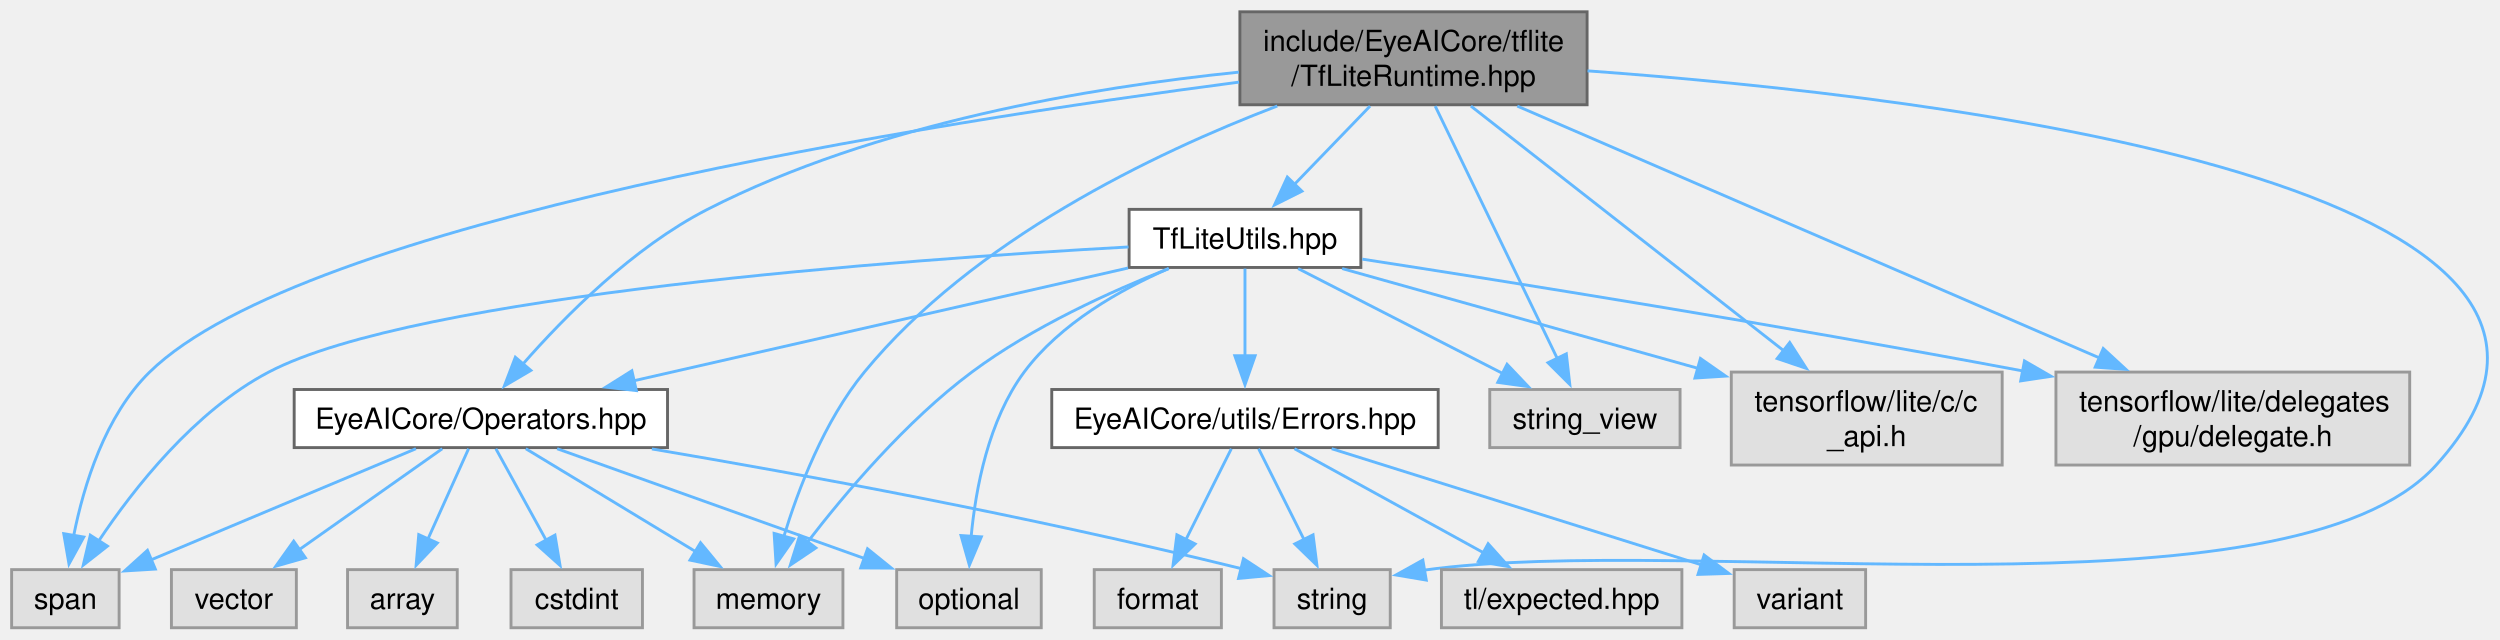
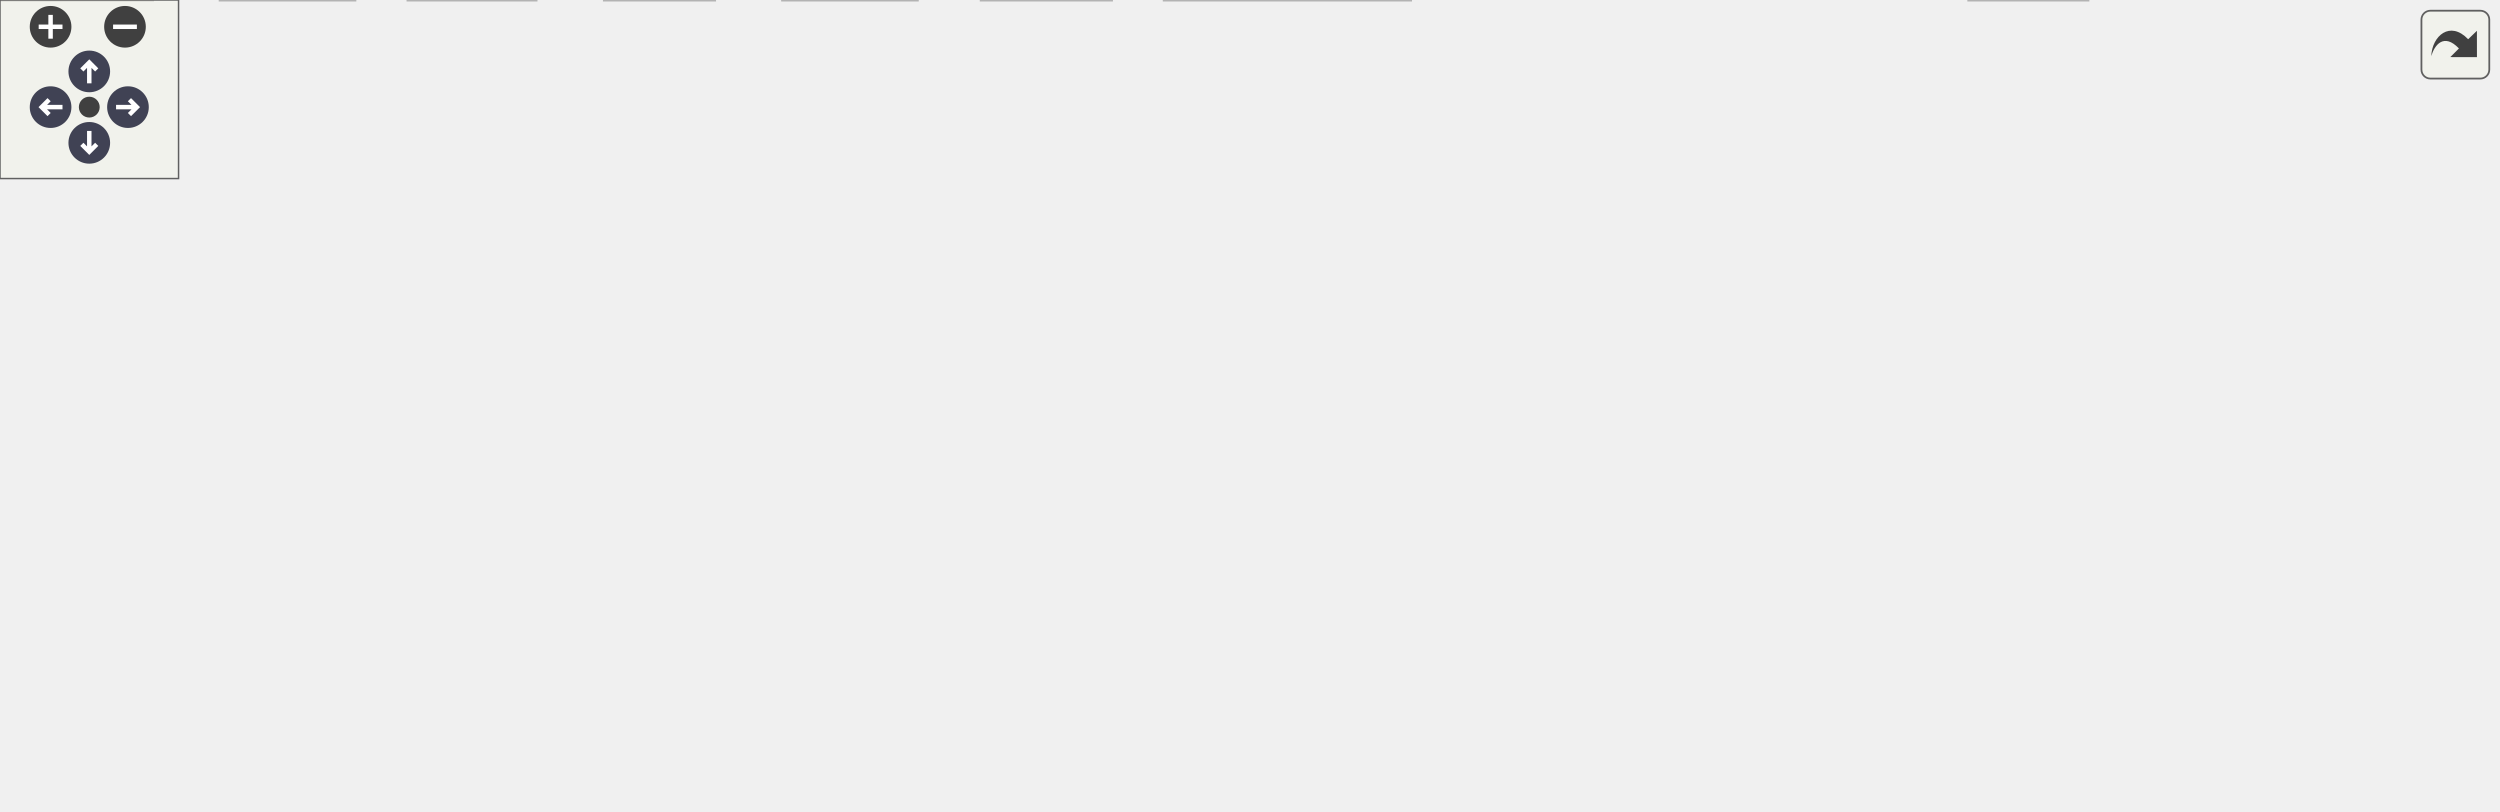
- <svg xmlns="http://www.w3.org/2000/svg" xmlns:xlink="http://www.w3.org/1999/xlink" width="860pt" height="220pt" viewBox="0.00 0.00 860.46 220.00">
-   <g id="graph0" class="graph" transform="scale(1 1) rotate(0) translate(4 216)">
-     <g id="Node000001" class="node">
-       <g id="a_Node000001">
-         <a xlink:title=" ">
-           <polygon fill="#999999" stroke="#666666" points="542.25,-212 422.75,-212 422.75,-180 542.25,-180 542.25,-212" />
-           <text text-anchor="start" x="430.75" y="-198.5" font-family="Helvetica,sans-Serif" font-size="10.00">include/EyeAICore/tflite</text>
-           <text text-anchor="middle" x="482.5" y="-186.5" font-family="Helvetica,sans-Serif" font-size="10.00">/TfLiteRuntime.hpp</text>
-         </a>
-       </g>
-     </g>
-     <g id="Node000002" class="node">
-       <g id="a_Node000002">
-         <a xlink:href="Operators_8hpp.html" target="_top" xlink:title=" ">
-           <polygon fill="white" stroke="#666666" points="225.75,-82 97.25,-82 97.25,-62 225.75,-62 225.75,-82" />
-           <text text-anchor="middle" x="161.5" y="-68.5" font-family="Helvetica,sans-Serif" font-size="10.00">EyeAICore/Operators.hpp</text>
-         </a>
-       </g>
-     </g>
-     <g id="edge1_Node000001_Node000002" class="edge">
-       <g id="a_edge1_Node000001_Node000002">
-         <a xlink:title=" ">
-           <path fill="none" stroke="#63b8ff" d="M422.39,-191.23C371.34,-186.01 297.36,-173.58 239.5,-144 213.88,-130.9 190.32,-107.13 175.95,-90.72" />
-           <polygon fill="#63b8ff" stroke="#63b8ff" points="178.71,-88.57 169.58,-83.2 173.37,-93.1 178.71,-88.57" />
-         </a>
-       </g>
-     </g>
-     <g id="Node000005" class="node">
-       <g id="a_Node000005">
-         <a xlink:title=" ">
-           <polygon fill="#e0e0e0" stroke="#999999" points="286.12,-20 234.88,-20 234.88,0 286.12,0 286.12,-20" />
-           <text text-anchor="middle" x="260.5" y="-6.5" font-family="Helvetica,sans-Serif" font-size="10.00">memory</text>
-         </a>
-       </g>
-     </g>
-     <g id="edge24_Node000001_Node000005" class="edge">
-       <g id="a_edge24_Node000001_Node000005">
-         <a xlink:title=" ">
-           <path fill="none" stroke="#63b8ff" d="M435.62,-179.57C392.87,-163.23 330.86,-133.43 293.5,-88 279.67,-71.19 270.73,-47.71 265.69,-31.11" />
-           <polygon fill="#63b8ff" stroke="#63b8ff" points="269.18,-30.58 263.11,-21.89 262.44,-32.47 269.18,-30.58" />
-         </a>
-       </g>
-     </g>
-     <g id="Node000007" class="node">
-       <g id="a_Node000007">
-         <a xlink:title=" ">
-           <polygon fill="#e0e0e0" stroke="#999999" points="37,-20 0,-20 0,0 37,0 37,-20" />
-           <text text-anchor="middle" x="18.5" y="-6.5" font-family="Helvetica,sans-Serif" font-size="10.00">span</text>
-         </a>
-       </g>
-     </g>
-     <g id="edge25_Node000001_Node000007" class="edge">
-       <g id="a_edge25_Node000001_Node000007">
-         <a xlink:title=" ">
-           <path fill="none" stroke="#63b8ff" d="M422.46,-187.8C316.04,-173.85 100.51,-139.88 47.5,-88 32.13,-72.96 24.81,-48.98 21.38,-31.78" />
-           <polygon fill="#63b8ff" stroke="#63b8ff" points="24.84,-31.22 19.74,-21.93 17.94,-32.37 24.84,-31.22" />
-         </a>
-       </g>
-     </g>
-     <g id="Node000008" class="node">
-       <g id="a_Node000008">
-         <a xlink:title=" ">
-           <polygon fill="#e0e0e0" stroke="#999999" points="474.5,-20 434.5,-20 434.5,0 474.5,0 474.5,-20" />
-           <text text-anchor="middle" x="454.5" y="-6.5" font-family="Helvetica,sans-Serif" font-size="10.00">string</text>
-         </a>
-       </g>
-     </g>
-     <g id="edge26_Node000001_Node000008" class="edge">
-       <g id="a_edge26_Node000001_Node000008">
-         <a xlink:title=" ">
-           <path fill="none" stroke="#63b8ff" d="M542.4,-191.67C664.08,-182.83 921.56,-152.45 834.5,-56 784.12,-0.18 578.22,-32.75 486.13,-19.82" />
-           <polygon fill="#63b8ff" stroke="#63b8ff" points="486.9,-16.4 476.46,-18.16 485.72,-23.3 486.9,-16.4" />
-         </a>
-       </g>
-     </g>
-     <g id="Node000010" class="node">
-       <g id="a_Node000010">
-         <a xlink:href="TfLiteUtils_8hpp.html" target="_top" xlink:title=" ">
-           <polygon fill="white" stroke="#666666" points="464.38,-144 384.62,-144 384.62,-124 464.38,-124 464.38,-144" />
-           <text text-anchor="middle" x="424.5" y="-130.5" font-family="Helvetica,sans-Serif" font-size="10.00">TfLiteUtils.hpp</text>
-         </a>
-       </g>
-     </g>
-     <g id="edge9_Node000001_Node000010" class="edge">
-       <g id="a_edge9_Node000001_Node000010">
-         <a xlink:title=" ">
-           <path fill="none" stroke="#63b8ff" d="M467.56,-179.55C459.59,-171.3 449.75,-161.12 441.49,-152.57" />
-           <polygon fill="#63b8ff" stroke="#63b8ff" points="444.11,-150.25 434.65,-145.5 439.08,-155.12 444.11,-150.25" />
-         </a>
-       </g>
-     </g>
-     <g id="Node000015" class="node">
-       <g id="a_Node000015">
-         <a xlink:title=" ">
-           <polygon fill="#e0e0e0" stroke="#999999" points="574.25,-82 508.75,-82 508.75,-62 574.25,-62 574.25,-82" />
-           <text text-anchor="middle" x="541.5" y="-68.5" font-family="Helvetica,sans-Serif" font-size="10.00">string_view</text>
-         </a>
-       </g>
-     </g>
-     <g id="edge27_Node000001_Node000015" class="edge">
-       <g id="a_edge27_Node000001_Node000015">
-         <a xlink:title=" ">
-           <path fill="none" stroke="#63b8ff" d="M489.97,-179.55C500.68,-157.41 520.38,-116.67 532.08,-92.49" />
-           <polygon fill="#63b8ff" stroke="#63b8ff" points="535.1,-94.27 536.3,-83.75 528.8,-91.22 535.1,-94.27" />
-         </a>
-       </g>
-     </g>
-     <g id="Node000016" class="node">
-       <g id="a_Node000016">
-         <a xlink:title=" ">
-           <polygon fill="#e0e0e0" stroke="#999999" points="685.12,-88 591.88,-88 591.88,-56 685.12,-56 685.12,-88" />
-           <text text-anchor="start" x="599.88" y="-74.5" font-family="Helvetica,sans-Serif" font-size="10.00">tensorflow/lite/c/c</text>
-           <text text-anchor="middle" x="638.5" y="-62.5" font-family="Helvetica,sans-Serif" font-size="10.00">_api.h</text>
-         </a>
-       </g>
-     </g>
-     <g id="edge22_Node000001_Node000016" class="edge">
-       <g id="a_edge22_Node000001_Node000016">
-         <a xlink:title=" ">
-           <path fill="none" stroke="#63b8ff" d="M502.26,-179.55C529.57,-158.19 579.01,-119.52 610.23,-95.11" />
-           <polygon fill="#63b8ff" stroke="#63b8ff" points="611.99,-98.18 617.71,-89.26 607.68,-92.66 611.99,-98.18" />
-         </a>
-       </g>
-     </g>
-     <g id="Node000017" class="node">
-       <g id="a_Node000017">
-         <a xlink:title=" ">
-           <polygon fill="#e0e0e0" stroke="#999999" points="825.38,-88 703.62,-88 703.62,-56 825.38,-56 825.38,-88" />
-           <text text-anchor="start" x="711.62" y="-74.5" font-family="Helvetica,sans-Serif" font-size="10.00">tensorflow/lite/delegates</text>
-           <text text-anchor="middle" x="764.5" y="-62.5" font-family="Helvetica,sans-Serif" font-size="10.00">/gpu/delegate.h</text>
-         </a>
-       </g>
-     </g>
-     <g id="edge23_Node000001_Node000017" class="edge">
-       <g id="a_edge23_Node000001_Node000017">
-         <a xlink:title=" ">
-           <path fill="none" stroke="#63b8ff" d="M518.22,-179.55C569.18,-157.5 662.76,-117.01 718.74,-92.8" />
-           <polygon fill="#63b8ff" stroke="#63b8ff" points="719.9,-96.11 727.69,-88.93 717.12,-89.69 719.9,-96.11" />
-         </a>
-       </g>
-     </g>
-     <g id="Node000003" class="node">
-       <g id="a_Node000003">
-         <a xlink:title=" ">
-           <polygon fill="#e0e0e0" stroke="#999999" points="153.38,-20 115.62,-20 115.62,0 153.38,0 153.38,-20" />
-           <text text-anchor="middle" x="134.5" y="-6.5" font-family="Helvetica,sans-Serif" font-size="10.00">array</text>
-         </a>
-       </g>
-     </g>
-     <g id="edge2_Node000002_Node000003" class="edge">
-       <g id="a_edge2_Node000002_Node000003">
-         <a xlink:title=" ">
-           <path fill="none" stroke="#63b8ff" d="M157.28,-61.62C153.53,-53.3 147.94,-40.86 143.23,-30.4" />
-           <polygon fill="#63b8ff" stroke="#63b8ff" points="146.52,-29.18 139.22,-21.49 140.13,-32.05 146.52,-29.18" />
-         </a>
-       </g>
-     </g>
-     <g id="Node000004" class="node">
-       <g id="a_Node000004">
-         <a xlink:title=" ">
-           <polygon fill="#e0e0e0" stroke="#999999" points="217.12,-20 171.88,-20 171.88,0 217.12,0 217.12,-20" />
-           <text text-anchor="middle" x="194.5" y="-6.5" font-family="Helvetica,sans-Serif" font-size="10.00">cstdint</text>
-         </a>
-       </g>
-     </g>
-     <g id="edge3_Node000002_Node000004" class="edge">
-       <g id="a_edge3_Node000002_Node000004">
-         <a xlink:title=" ">
-           <path fill="none" stroke="#63b8ff" d="M166.66,-61.62C171.28,-53.21 178.22,-40.6 184.01,-30.07" />
-           <polygon fill="#63b8ff" stroke="#63b8ff" points="187.01,-31.89 188.76,-21.44 180.87,-28.51 187.01,-31.89" />
-         </a>
-       </g>
-     </g>
-     <g id="edge4_Node000002_Node000005" class="edge">
-       <g id="a_edge4_Node000002_Node000005">
-         <a xlink:title=" ">
-           <path fill="none" stroke="#63b8ff" d="M176.97,-61.62C192.59,-52.16 216.97,-37.38 235.37,-26.23" />
-           <polygon fill="#63b8ff" stroke="#63b8ff" points="237.11,-29.27 243.85,-21.09 233.48,-23.28 237.11,-29.27" />
-         </a>
-       </g>
-     </g>
-     <g id="Node000006" class="node">
-       <g id="a_Node000006">
-         <a xlink:title=" ">
-           <polygon fill="#e0e0e0" stroke="#999999" points="354.38,-20 304.62,-20 304.62,0 354.38,0 354.38,-20" />
-           <text text-anchor="middle" x="329.5" y="-6.5" font-family="Helvetica,sans-Serif" font-size="10.00">optional</text>
-         </a>
-       </g>
-     </g>
-     <g id="edge5_Node000002_Node000006" class="edge">
-       <g id="a_edge5_Node000002_Node000006">
-         <a xlink:title=" ">
-           <path fill="none" stroke="#63b8ff" d="M187.75,-61.62C216.23,-51.45 261.88,-35.15 293.65,-23.8" />
-           <polygon fill="#63b8ff" stroke="#63b8ff" points="294.59,-27.18 302.83,-20.52 292.24,-20.59 294.59,-27.18" />
-         </a>
-       </g>
-     </g>
-     <g id="edge6_Node000002_Node000007" class="edge">
-       <g id="a_edge6_Node000002_Node000007">
-         <a xlink:title=" ">
-           <path fill="none" stroke="#63b8ff" d="M139.16,-61.62C114.58,-51.31 74.98,-34.7 47.9,-23.33" />
-           <polygon fill="#63b8ff" stroke="#63b8ff" points="49.46,-20.19 38.88,-19.55 46.75,-26.65 49.46,-20.19" />
-         </a>
-       </g>
-     </g>
-     <g id="edge7_Node000002_Node000008" class="edge">
-       <g id="a_edge7_Node000002_Node000008">
-         <a xlink:title=" ">
-           <path fill="none" stroke="#63b8ff" d="M220.37,-61.54C271.62,-52.87 348.08,-38.91 423.22,-20.35" />
-           <polygon fill="#63b8ff" stroke="#63b8ff" points="423.98,-23.77 432.83,-17.95 422.28,-16.98 423.98,-23.77" />
-         </a>
-       </g>
-     </g>
-     <g id="Node000009" class="node">
-       <g id="a_Node000009">
-         <a xlink:title=" ">
-           <polygon fill="#e0e0e0" stroke="#999999" points="98,-20 55,-20 55,0 98,0 98,-20" />
-           <text text-anchor="middle" x="76.5" y="-6.5" font-family="Helvetica,sans-Serif" font-size="10.00">vector</text>
-         </a>
-       </g>
-     </g>
-     <g id="edge8_Node000002_Node000009" class="edge">
-       <g id="a_edge8_Node000002_Node000009">
-         <a xlink:title=" ">
-           <path fill="none" stroke="#63b8ff" d="M148.22,-61.62C134.99,-52.29 114.46,-37.79 98.74,-26.7" />
-           <polygon fill="#63b8ff" stroke="#63b8ff" points="101.11,-24.09 90.92,-21.18 97.08,-29.81 101.11,-24.09" />
-         </a>
-       </g>
-     </g>
-     <g id="edge10_Node000010_Node000002" class="edge">
-       <g id="a_edge10_Node000010_Node000002">
-         <a xlink:title=" ">
-           <path fill="none" stroke="#63b8ff" d="M384.27,-123.82C338.65,-113.41 264.12,-96.41 213.97,-84.97" />
-           <polygon fill="#63b8ff" stroke="#63b8ff" points="215.03,-81.62 204.5,-82.81 213.48,-88.45 215.03,-81.62" />
-         </a>
-       </g>
-     </g>
-     <g id="edge16_Node000010_Node000005" class="edge">
-       <g id="a_edge16_Node000010_Node000005">
-         <a xlink:title=" ">
-           <path fill="none" stroke="#63b8ff" d="M398.27,-123.63C378.53,-115.85 351.4,-103.55 330.5,-88 307.84,-71.14 286.76,-46.16 273.77,-29.26" />
-           <polygon fill="#63b8ff" stroke="#63b8ff" points="276.81,-27.49 268.02,-21.58 271.21,-31.68 276.81,-27.49" />
-         </a>
-       </g>
-     </g>
-     <g id="edge17_Node000010_Node000006" class="edge">
-       <g id="a_edge17_Node000010_Node000006">
-         <a xlink:title=" ">
-           <path fill="none" stroke="#63b8ff" d="M398.26,-123.64C381.61,-116.39 360.94,-104.74 348.5,-88 336.2,-71.44 331.79,-47.89 330.24,-31.21" />
-           <polygon fill="#63b8ff" stroke="#63b8ff" points="333.76,-31.29 329.64,-21.53 326.77,-31.72 333.76,-31.29" />
-         </a>
-       </g>
-     </g>
-     <g id="edge18_Node000010_Node000007" class="edge">
-       <g id="a_edge18_Node000010_Node000007">
-         <a xlink:title=" ">
-           <path fill="none" stroke="#63b8ff" d="M384.42,-131.06C306.81,-126.75 139.19,-114.59 88.5,-88 62.96,-74.6 42.05,-47.96 29.93,-29.81" />
-           <polygon fill="#63b8ff" stroke="#63b8ff" points="32.98,-28.09 24.65,-21.55 27.08,-31.86 32.98,-28.09" />
-         </a>
-       </g>
-     </g>
-     <g id="Node000011" class="node">
-       <g id="a_Node000011">
-         <a xlink:href="Errors_8hpp.html" target="_top" xlink:title=" ">
-           <polygon fill="white" stroke="#666666" points="491,-82 358,-82 358,-62 491,-62 491,-82" />
-           <text text-anchor="middle" x="424.5" y="-68.5" font-family="Helvetica,sans-Serif" font-size="10.00">EyeAICore/utils/Errors.hpp</text>
-         </a>
-       </g>
-     </g>
-     <g id="edge11_Node000010_Node000011" class="edge">
-       <g id="a_edge11_Node000010_Node000011">
-         <a xlink:title=" ">
-           <path fill="none" stroke="#63b8ff" d="M424.5,-123.62C424.5,-115.56 424.5,-103.65 424.5,-93.41" />
-           <polygon fill="#63b8ff" stroke="#63b8ff" points="428,-93.63 424.5,-83.63 421,-93.63 428,-93.63" />
-         </a>
-       </g>
-     </g>
-     <g id="edge19_Node000010_Node000015" class="edge">
-       <g id="a_edge19_Node000010_Node000015">
-         <a xlink:title=" ">
-           <path fill="none" stroke="#63b8ff" d="M442.78,-123.62C461.67,-113.94 491.4,-98.69 513.31,-87.46" />
-           <polygon fill="#63b8ff" stroke="#63b8ff" points="514.7,-90.68 522,-83 511.51,-84.45 514.7,-90.68" />
-         </a>
-       </g>
-     </g>
-     <g id="edge20_Node000010_Node000016" class="edge">
-       <g id="a_edge20_Node000010_Node000016">
-         <a xlink:title=" ">
-           <path fill="none" stroke="#63b8ff" d="M457.94,-123.62C490.64,-114.46 541.11,-100.31 580.39,-89.29" />
-           <polygon fill="#63b8ff" stroke="#63b8ff" points="581.26,-92.68 589.95,-86.61 579.37,-85.94 581.26,-92.68" />
-         </a>
-       </g>
-     </g>
-     <g id="edge21_Node000010_Node000017" class="edge">
-       <g id="a_edge21_Node000010_Node000017">
-         <a xlink:title=" ">
-           <path fill="none" stroke="#63b8ff" d="M464.86,-126.87C515.56,-119.03 605.51,-104.7 692.33,-88.36" />
-           <polygon fill="#63b8ff" stroke="#63b8ff" points="692.79,-91.84 701.96,-86.54 691.49,-84.96 692.79,-91.84" />
-         </a>
-       </g>
-     </g>
-     <g id="edge13_Node000011_Node000008" class="edge">
-       <g id="a_edge13_Node000011_Node000008">
-         <a xlink:title=" ">
-           <path fill="none" stroke="#63b8ff" d="M429.19,-61.62C433.35,-53.3 439.57,-40.86 444.8,-30.4" />
-           <polygon fill="#63b8ff" stroke="#63b8ff" points="447.93,-31.98 449.27,-21.47 441.66,-28.85 447.93,-31.98" />
-         </a>
-       </g>
-     </g>
-     <g id="Node000012" class="node">
-       <g id="a_Node000012">
-         <a xlink:title=" ">
-           <polygon fill="#e0e0e0" stroke="#999999" points="416.38,-20 372.62,-20 372.62,0 416.38,0 416.38,-20" />
-           <text text-anchor="middle" x="394.5" y="-6.5" font-family="Helvetica,sans-Serif" font-size="10.00">format</text>
-         </a>
-       </g>
-     </g>
-     <g id="edge12_Node000011_Node000012" class="edge">
-       <g id="a_edge12_Node000011_Node000012">
-         <a xlink:title=" ">
-           <path fill="none" stroke="#63b8ff" d="M419.81,-61.62C415.65,-53.3 409.43,-40.86 404.2,-30.4" />
-           <polygon fill="#63b8ff" stroke="#63b8ff" points="407.34,-28.85 399.73,-21.47 401.07,-31.98 407.34,-28.85" />
-         </a>
-       </g>
-     </g>
-     <g id="Node000013" class="node">
-       <g id="a_Node000013">
-         <a xlink:title=" ">
-           <polygon fill="#e0e0e0" stroke="#999999" points="574.88,-20 492.12,-20 492.12,0 574.88,0 574.88,-20" />
-           <text text-anchor="middle" x="533.5" y="-6.5" font-family="Helvetica,sans-Serif" font-size="10.00">tl/expected.hpp</text>
-         </a>
-       </g>
-     </g>
-     <g id="edge14_Node000011_Node000013" class="edge">
-       <g id="a_edge14_Node000011_Node000013">
-         <a xlink:title=" ">
-           <path fill="none" stroke="#63b8ff" d="M441.53,-61.62C458.97,-52.03 486.33,-36.97 506.68,-25.77" />
-           <polygon fill="#63b8ff" stroke="#63b8ff" points="508.19,-28.93 515.26,-21.04 504.81,-22.8 508.19,-28.93" />
-         </a>
-       </g>
-     </g>
-     <g id="Node000014" class="node">
-       <g id="a_Node000014">
-         <a xlink:title=" ">
-           <polygon fill="#e0e0e0" stroke="#999999" points="638.12,-20 592.88,-20 592.88,0 638.12,0 638.12,-20" />
-           <text text-anchor="middle" x="615.5" y="-6.5" font-family="Helvetica,sans-Serif" font-size="10.00">variant</text>
-         </a>
-       </g>
-     </g>
-     <g id="edge15_Node000011_Node000014" class="edge">
-       <g id="a_edge15_Node000011_Node000014">
-         <a xlink:title=" ">
-           <path fill="none" stroke="#63b8ff" d="M454.34,-61.62C488.8,-50.8 545.37,-33.03 581.5,-21.68" />
-           <polygon fill="#63b8ff" stroke="#63b8ff" points="582.53,-25.03 591.02,-18.69 580.43,-18.35 582.53,-25.03" />
-         </a>
-       </g>
-     </g>
+ <svg xmlns="http://www.w3.org/2000/svg" xmlns:xlink="http://www.w3.org/1999/xlink" id="main" version="1.1" xml:space="preserve">
+   <style type="text/css">
+ .node, .edge {opacity: 0.7;}
+ .node.selected, .edge.selected {opacity: 1;}
+ .edge:hover path { stroke: red; }
+ .edge:hover polygon { stroke: red; fill: red; }
+ </style>
+   <defs>
+     <circle id="rim" cx="0" cy="0" r="7" />
+     <circle id="rim2" cx="0" cy="0" r="3.5" />
+     <g id="zoomPlus">
+       <use xlink:href="#rim" fill="#404040">
+         <set attributeName="fill" to="#808080" begin="zoomplus.mouseover" end="zoomplus.mouseout" />
+       </use>
+       <path d="M-4,0h8M0,-4v8" fill="none" stroke="white" stroke-width="1.5" pointer-events="none" />
+     </g>
+     <g id="zoomMin">
+       <use xlink:href="#rim" fill="#404040">
+         <set attributeName="fill" to="#808080" begin="zoomminus.mouseover" end="zoomminus.mouseout" />
+       </use>
+       <path d="M-4,0h8" fill="none" stroke="white" stroke-width="1.5" pointer-events="none" />
+     </g>
+     <g id="arrowUp" transform="translate(30 24)">
+       <use xlink:href="#rim" />
+       <path pointer-events="none" fill="none" stroke="white" stroke-width="1.5" d="M0,-3.0v7 M-2.5,-0.5L0,-3.0L2.5,-0.5" />
+     </g>
+     <g id="arrowRight" transform="rotate(90) translate(36 -43)">
+       <use xlink:href="#rim" />
+       <path pointer-events="none" fill="none" stroke="white" stroke-width="1.5" d="M0,-3.0v7 M-2.5,-0.5L0,-3.0L2.5,-0.5" />
+     </g>
+     <g id="arrowDown" transform="rotate(180) translate(-30 -48)">
+       <use xlink:href="#rim" />
+       <path pointer-events="none" fill="none" stroke="white" stroke-width="1.5" d="M0,-3.0v7 M-2.5,-0.5L0,-3.0L2.5,-0.5" />
+     </g>
+     <g id="arrowLeft" transform="rotate(270) translate(-36 17)">
+       <use xlink:href="#rim" />
+       <path pointer-events="none" fill="none" stroke="white" stroke-width="1.5" d="M0,-3.0v7 M-2.5,-0.5L0,-3.0L2.5,-0.5" />
+     </g>
+     <g id="resetDef">
+       <use xlink:href="#rim2" fill="#404040">
+         <set attributeName="fill" to="#808080" begin="reset.mouseover" end="reset.mouseout" />
+       </use>
+     </g>
+   </defs>
+   <svg id="graph" class="graph">
+     <g id="viewport">
+       <g id="Node000001" class="node">
+         <g id="a_Node000001">
+           <a xlink:title=" ">
+             <polygon fill="#999999" stroke="#666666" points="561.38,-212 441.88,-212 441.88,-180 561.38,-180 561.38,-212" />
+             <text text-anchor="start" x="449.88" y="-198.5" font-family="Helvetica,sans-Serif" font-size="10.00">include/EyeAICore/tflite</text>
+             <text text-anchor="middle" x="501.62" y="-186.5" font-family="Helvetica,sans-Serif" font-size="10.00">/TfLiteRuntime.hpp</text>
+           </a>
+         </g>
+       </g>
+       <g id="Node000002" class="node">
+         <g id="a_Node000002">
+           <a xlink:href="TensorBuffer_8hpp.html" target="_top" xlink:title=" ">
+             <polygon fill="white" stroke="#666666" points="193.88,-82 53.38,-82 53.38,-62 193.88,-62 193.88,-82" />
+             <text text-anchor="middle" x="123.62" y="-68.5" font-family="Helvetica,sans-Serif" font-size="10.00">EyeAICore/TensorBuffer.hpp</text>
+           </a>
+         </g>
+       </g>
+       <g id="edge1_Node000001_Node000002" class="edge">
+         <g id="a_edge1_Node000001_Node000002">
+           <a xlink:title=" ">
+             <path fill="none" stroke="#63b8ff" d="M441.44,-193.72C380,-190.36 283.2,-179.28 207.62,-144 180.18,-131.19 154.49,-106.99 138.93,-90.44" />
+             <polygon fill="#63b8ff" stroke="#63b8ff" points="141.71,-88.3 132.39,-83.27 136.54,-93.02 141.71,-88.3" />
+           </a>
+         </g>
+       </g>
+       <g id="Node000004" class="node">
+         <g id="a_Node000004">
+           <a xlink:title=" ">
+             <polygon fill="#e0e0e0" stroke="#999999" points="51.25,-20 0,-20 0,0 51.25,0 51.25,-20" />
+             <text text-anchor="middle" x="25.62" y="-6.5" font-family="Helvetica,sans-Serif" font-size="10.00">memory</text>
+           </a>
+         </g>
+       </g>
+       <g id="edge22_Node000001_Node000004" class="edge">
+         <g id="a_edge22_Node000001_Node000004">
+           <a xlink:title=" ">
+             <path fill="none" stroke="#63b8ff" d="M441.63,-191.31C324.11,-182.64 70.89,-156.25 23.62,-88 12.11,-71.37 14.9,-47.5 19.11,-30.76" />
+             <polygon fill="#63b8ff" stroke="#63b8ff" points="22.38,-32.07 21.82,-21.49 15.66,-30.11 22.38,-32.07" />
+           </a>
+         </g>
+       </g>
+       <g id="Node000005" class="node">
+         <g id="a_Node000005">
+           <a xlink:title=" ">
+             <polygon fill="#e0e0e0" stroke="#999999" points="240.12,-20 203.12,-20 203.12,0 240.12,0 240.12,-20" />
+             <text text-anchor="middle" x="221.62" y="-6.5" font-family="Helvetica,sans-Serif" font-size="10.00">span</text>
+           </a>
+         </g>
+       </g>
+       <g id="edge23_Node000001_Node000005" class="edge">
+         <g id="a_edge23_Node000001_Node000005">
+           <a xlink:title=" ">
+             <path fill="none" stroke="#63b8ff" d="M441.5,-185.52C382.85,-173.15 295.17,-145.83 243.62,-88 229.77,-72.45 224.59,-48.73 222.69,-31.73" />
+             <polygon fill="#63b8ff" stroke="#63b8ff" points="226.18,-31.48 221.9,-21.79 219.2,-32.04 226.18,-31.48" />
+           </a>
+         </g>
+       </g>
+       <g id="Node000008" class="node">
+         <g id="a_Node000008">
+           <a xlink:href="TfLiteUtils_8hpp.html" target="_top" xlink:title=" ">
+             <polygon fill="white" stroke="#666666" points="503.5,-144 423.75,-144 423.75,-124 503.5,-124 503.5,-144" />
+             <text text-anchor="middle" x="463.62" y="-130.5" font-family="Helvetica,sans-Serif" font-size="10.00">TfLiteUtils.hpp</text>
+           </a>
+         </g>
+       </g>
+       <g id="edge7_Node000001_Node000008" class="edge">
+         <g id="a_edge7_Node000001_Node000008">
+           <a xlink:title=" ">
+             <path fill="none" stroke="#63b8ff" d="M491.84,-179.55C486.89,-171.74 480.84,-162.19 475.62,-153.94" />
+             <polygon fill="#63b8ff" stroke="#63b8ff" points="478.7,-152.26 470.39,-145.69 472.79,-156.01 478.7,-152.26" />
+           </a>
+         </g>
+       </g>
+       <g id="Node000011" class="node">
+         <g id="a_Node000011">
+           <a xlink:title=" ">
+             <polygon fill="#e0e0e0" stroke="#999999" points="701.62,-20 661.62,-20 661.62,0 701.62,0 701.62,-20" />
+             <text text-anchor="middle" x="681.62" y="-6.5" font-family="Helvetica,sans-Serif" font-size="10.00">string</text>
+           </a>
+         </g>
+       </g>
+       <g id="edge24_Node000001_Node000011" class="edge">
+         <g id="a_edge24_Node000001_Node000011">
+           <a xlink:title=" ">
+             <path fill="none" stroke="#63b8ff" d="M561.72,-195.29C638.97,-192.03 770.53,-173.33 832.62,-88 865.54,-42.76 766.28,-22.25 713.02,-14.69" />
+             <polygon fill="#63b8ff" stroke="#63b8ff" points="713.67,-11.24 703.3,-13.39 712.75,-18.18 713.67,-11.24" />
+           </a>
+         </g>
+       </g>
+       <g id="Node000014" class="node">
+         <g id="a_Node000014">
+           <a xlink:title=" ">
+             <polygon fill="#e0e0e0" stroke="#999999" points="572.38,-82 506.88,-82 506.88,-62 572.38,-62 572.38,-82" />
+             <text text-anchor="middle" x="539.62" y="-68.5" font-family="Helvetica,sans-Serif" font-size="10.00">string_view</text>
+           </a>
+         </g>
+       </g>
+       <g id="edge25_Node000001_Node000014" class="edge">
+         <g id="a_edge25_Node000001_Node000014">
+           <a xlink:title=" ">
+             <path fill="none" stroke="#63b8ff" d="M506.44,-179.55C513.27,-157.61 525.79,-117.4 533.35,-93.15" />
+             <polygon fill="#63b8ff" stroke="#63b8ff" points="536.62,-94.42 536.25,-83.83 529.94,-92.33 536.62,-94.42" />
+           </a>
+         </g>
+       </g>
+       <g id="Node000015" class="node">
+         <g id="a_Node000015">
+           <a xlink:title=" ">
+             <polygon fill="#e0e0e0" stroke="#999999" points="683.25,-88 590,-88 590,-56 683.25,-56 683.25,-88" />
+             <text text-anchor="start" x="598" y="-74.5" font-family="Helvetica,sans-Serif" font-size="10.00">tensorflow/lite/c/c</text>
+             <text text-anchor="middle" x="636.62" y="-62.5" font-family="Helvetica,sans-Serif" font-size="10.00">_api.h</text>
+           </a>
+         </g>
+       </g>
+       <g id="edge20_Node000001_Node000015" class="edge">
+         <g id="a_edge20_Node000001_Node000015">
+           <a xlink:title=" ">
+             <path fill="none" stroke="#63b8ff" d="M518.72,-179.55C542.15,-158.37 584.41,-120.18 611.46,-95.74" />
+             <polygon fill="#63b8ff" stroke="#63b8ff" points="613.47,-98.64 618.54,-89.34 608.78,-93.45 613.47,-98.64" />
+           </a>
+         </g>
+       </g>
+       <g id="Node000016" class="node">
+         <g id="a_Node000016">
+           <a xlink:title=" ">
+             <polygon fill="#e0e0e0" stroke="#999999" points="823.5,-88 701.75,-88 701.75,-56 823.5,-56 823.5,-88" />
+             <text text-anchor="start" x="709.75" y="-74.5" font-family="Helvetica,sans-Serif" font-size="10.00">tensorflow/lite/delegates</text>
+             <text text-anchor="middle" x="762.62" y="-62.5" font-family="Helvetica,sans-Serif" font-size="10.00">/gpu/delegate.h</text>
+           </a>
+         </g>
+       </g>
+       <g id="edge21_Node000001_Node000016" class="edge">
+         <g id="a_edge21_Node000001_Node000016">
+           <a xlink:title=" ">
+             <path fill="none" stroke="#63b8ff" d="M534.68,-179.55C581.65,-157.59 667.74,-117.35 719.63,-93.1" />
+             <polygon fill="#63b8ff" stroke="#63b8ff" points="720.89,-96.37 728.47,-88.97 717.93,-90.03 720.89,-96.37" />
+           </a>
+         </g>
+       </g>
+       <g id="Node000003" class="node">
+         <g id="a_Node000003">
+           <a xlink:title=" ">
+             <polygon fill="#e0e0e0" stroke="#999999" points="119.25,-20 74,-20 74,0 119.25,0 119.25,-20" />
+             <text text-anchor="middle" x="96.62" y="-6.5" font-family="Helvetica,sans-Serif" font-size="10.00">cstdint</text>
+           </a>
+         </g>
+       </g>
+       <g id="edge2_Node000002_Node000003" class="edge">
+         <g id="a_edge2_Node000002_Node000003">
+           <a xlink:title=" ">
+             <path fill="none" stroke="#63b8ff" d="M119.41,-61.62C115.66,-53.3 110.06,-40.86 105.36,-30.4" />
+             <polygon fill="#63b8ff" stroke="#63b8ff" points="108.64,-29.18 101.35,-21.49 102.26,-32.05 108.64,-29.18" />
+           </a>
+         </g>
+       </g>
+       <g id="edge3_Node000002_Node000004" class="edge">
+         <g id="a_edge3_Node000002_Node000004">
+           <a xlink:title=" ">
+             <path fill="none" stroke="#63b8ff" d="M108.31,-61.62C92.85,-52.16 68.71,-37.38 50.5,-26.23" />
+             <polygon fill="#63b8ff" stroke="#63b8ff" points="52.48,-23.34 42.12,-21.1 48.82,-29.31 52.48,-23.34" />
+           </a>
+         </g>
+       </g>
+       <g id="edge4_Node000002_Node000005" class="edge">
+         <g id="a_edge4_Node000002_Node000005">
+           <a xlink:title=" ">
+             <path fill="none" stroke="#63b8ff" d="M138.94,-61.62C154.4,-52.16 178.54,-37.38 196.75,-26.23" />
+             <polygon fill="#63b8ff" stroke="#63b8ff" points="198.43,-29.31 205.13,-21.1 194.77,-23.34 198.43,-29.31" />
+           </a>
+         </g>
+       </g>
+       <g id="Node000006" class="node">
+         <g id="a_Node000006">
+           <a xlink:title=" ">
+             <polygon fill="#e0e0e0" stroke="#999999" points="308.25,-20 263,-20 263,0 308.25,0 308.25,-20" />
+             <text text-anchor="middle" x="285.62" y="-6.5" font-family="Helvetica,sans-Serif" font-size="10.00">variant</text>
+           </a>
+         </g>
+       </g>
+       <g id="edge5_Node000002_Node000006" class="edge">
+         <g id="a_edge5_Node000002_Node000006">
+           <a xlink:title=" ">
+             <path fill="none" stroke="#63b8ff" d="M148.94,-61.62C176.68,-51.35 221.31,-34.82 251.98,-23.46" />
+             <polygon fill="#63b8ff" stroke="#63b8ff" points="253.01,-26.81 261.17,-20.06 250.57,-20.25 253.01,-26.81" />
+           </a>
+         </g>
+       </g>
+       <g id="Node000007" class="node">
+         <g id="a_Node000007">
+           <a xlink:title=" ">
+             <polygon fill="#e0e0e0" stroke="#999999" points="180.12,-20 137.12,-20 137.12,0 180.12,0 180.12,-20" />
+             <text text-anchor="middle" x="158.62" y="-6.5" font-family="Helvetica,sans-Serif" font-size="10.00">vector</text>
+           </a>
+         </g>
+       </g>
+       <g id="edge6_Node000002_Node000007" class="edge">
+         <g id="a_edge6_Node000002_Node000007">
+           <a xlink:title=" ">
+             <path fill="none" stroke="#63b8ff" d="M129.09,-61.62C134.05,-53.12 141.51,-40.33 147.69,-29.74" />
+             <polygon fill="#63b8ff" stroke="#63b8ff" points="150.53,-31.82 152.55,-21.42 144.48,-28.29 150.53,-31.82" />
+           </a>
+         </g>
+       </g>
+       <g id="edge8_Node000008_Node000002" class="edge">
+         <g id="a_edge8_Node000008_Node000002">
+           <a xlink:title=" ">
+             <path fill="none" stroke="#63b8ff" d="M423.29,-125.88C365.3,-115.65 257.76,-96.67 188.52,-84.45" />
+             <polygon fill="#63b8ff" stroke="#63b8ff" points="189.27,-81.03 178.81,-82.74 188.05,-87.92 189.27,-81.03" />
+           </a>
+         </g>
+       </g>
+       <g id="edge14_Node000008_Node000004" class="edge">
+         <g id="a_edge14_Node000008_Node000004">
+           <a xlink:title=" ">
+             <path fill="none" stroke="#63b8ff" d="M423.36,-131.27C323.95,-126.65 72.83,-112.64 44.62,-88 28.77,-74.15 25.08,-49.38 24.67,-31.67" />
+             <polygon fill="#63b8ff" stroke="#63b8ff" points="28.17,-31.85 24.81,-21.8 21.17,-31.75 28.17,-31.85" />
+           </a>
+         </g>
+       </g>
+       <g id="edge16_Node000008_Node000005" class="edge">
+         <g id="a_edge16_Node000008_Node000005">
+           <a xlink:title=" ">
+             <path fill="none" stroke="#63b8ff" d="M423.3,-131.07C383.55,-127.45 322.55,-117.16 278.62,-88 257.04,-73.67 240.62,-48.27 231.07,-30.58" />
+             <polygon fill="#63b8ff" stroke="#63b8ff" points="234.27,-29.15 226.6,-21.84 228.04,-32.33 234.27,-29.15" />
+           </a>
+         </g>
+       </g>
+       <g id="Node000009" class="node">
+         <g id="a_Node000009">
+           <a xlink:href="Errors_8hpp.html" target="_top" xlink:title=" ">
+             <polygon fill="white" stroke="#666666" points="421.12,-82 288.12,-82 288.12,-62 421.12,-62 421.12,-82" />
+             <text text-anchor="middle" x="354.62" y="-68.5" font-family="Helvetica,sans-Serif" font-size="10.00">EyeAICore/utils/Errors.hpp</text>
+           </a>
+         </g>
+       </g>
+       <g id="edge9_Node000008_Node000009" class="edge">
+         <g id="a_edge9_Node000008_Node000009">
+           <a xlink:title=" ">
+             <path fill="none" stroke="#63b8ff" d="M446.59,-123.62C429.16,-114.03 401.8,-98.97 381.45,-87.77" />
+             <polygon fill="#63b8ff" stroke="#63b8ff" points="383.31,-84.8 372.86,-83.04 379.94,-90.93 383.31,-84.8" />
+           </a>
+         </g>
+       </g>
+       <g id="Node000013" class="node">
+         <g id="a_Node000013">
+           <a xlink:title=" ">
+             <polygon fill="#e0e0e0" stroke="#999999" points="488.5,-82 438.75,-82 438.75,-62 488.5,-62 488.5,-82" />
+             <text text-anchor="middle" x="463.62" y="-68.5" font-family="Helvetica,sans-Serif" font-size="10.00">optional</text>
+           </a>
+         </g>
+       </g>
+       <g id="edge15_Node000008_Node000013" class="edge">
+         <g id="a_edge15_Node000008_Node000013">
+           <a xlink:title=" ">
+             <path fill="none" stroke="#63b8ff" d="M463.62,-123.62C463.62,-115.56 463.62,-103.65 463.62,-93.41" />
+             <polygon fill="#63b8ff" stroke="#63b8ff" points="467.13,-93.63 463.63,-83.63 460.13,-93.63 467.13,-93.63" />
+           </a>
+         </g>
+       </g>
+       <g id="edge17_Node000008_Node000014" class="edge">
+         <g id="a_edge17_Node000008_Node000014">
+           <a xlink:title=" ">
+             <path fill="none" stroke="#63b8ff" d="M475.5,-123.62C487.17,-114.41 505.21,-100.17 519.18,-89.14" />
+             <polygon fill="#63b8ff" stroke="#63b8ff" points="521.21,-91.99 526.89,-83.05 516.88,-86.5 521.21,-91.99" />
+           </a>
+         </g>
+       </g>
+       <g id="edge18_Node000008_Node000015" class="edge">
+         <g id="a_edge18_Node000008_Node000015">
+           <a xlink:title=" ">
+             <path fill="none" stroke="#63b8ff" d="M490.66,-123.62C514.78,-115.26 550.86,-102.75 581.11,-92.25" />
+             <polygon fill="#63b8ff" stroke="#63b8ff" points="582.23,-95.57 590.53,-88.99 579.94,-88.96 582.23,-95.57" />
+           </a>
+         </g>
+       </g>
+       <g id="edge19_Node000008_Node000016" class="edge">
+         <g id="a_edge19_Node000008_Node000016">
+           <a xlink:title=" ">
+             <path fill="none" stroke="#63b8ff" d="M503.79,-125.32C547.32,-116.95 619.1,-103.02 690.56,-88.41" />
+             <polygon fill="#63b8ff" stroke="#63b8ff" points="690.98,-91.89 700.07,-86.45 689.57,-85.03 690.98,-91.89" />
+           </a>
+         </g>
+       </g>
+       <g id="edge13_Node000009_Node000006" class="edge">
+         <g id="a_edge13_Node000009_Node000006">
+           <a xlink:title=" ">
+             <path fill="none" stroke="#63b8ff" d="M343.84,-61.62C333.35,-52.5 317.19,-38.45 304.55,-27.46" />
+             <polygon fill="#63b8ff" stroke="#63b8ff" points="307.09,-25.03 297.25,-21.11 302.5,-30.31 307.09,-25.03" />
+           </a>
+         </g>
+       </g>
+       <g id="Node000010" class="node">
+         <g id="a_Node000010">
+           <a xlink:title=" ">
+             <polygon fill="#e0e0e0" stroke="#999999" points="373.5,-20 329.75,-20 329.75,0 373.5,0 373.5,-20" />
+             <text text-anchor="middle" x="351.62" y="-6.5" font-family="Helvetica,sans-Serif" font-size="10.00">format</text>
+           </a>
+         </g>
+       </g>
+       <g id="edge10_Node000009_Node000010" class="edge">
+         <g id="a_edge10_Node000009_Node000010">
+           <a xlink:title=" ">
+             <path fill="none" stroke="#63b8ff" d="M354.16,-61.62C353.75,-53.56 353.16,-41.65 352.65,-31.41" />
+             <polygon fill="#63b8ff" stroke="#63b8ff" points="356.15,-31.44 352.16,-21.62 349.16,-31.79 356.15,-31.44" />
+           </a>
+         </g>
+       </g>
+       <g id="edge11_Node000009_Node000011" class="edge">
+         <g id="a_edge11_Node000009_Node000011">
+           <a xlink:title=" ">
+             <path fill="none" stroke="#63b8ff" d="M401.01,-61.57C410.47,-59.69 420.36,-57.75 429.62,-56 508.93,-40.99 602.54,-24.63 650.24,-16.39" />
+             <polygon fill="#63b8ff" stroke="#63b8ff" points="650.6,-19.88 659.86,-14.73 649.41,-12.98 650.6,-19.88" />
+           </a>
+         </g>
+       </g>
+       <g id="Node000012" class="node">
+         <g id="a_Node000012">
+           <a xlink:title=" ">
+             <polygon fill="#e0e0e0" stroke="#999999" points="474,-20 391.25,-20 391.25,0 474,0 474,-20" />
+             <text text-anchor="middle" x="432.62" y="-6.5" font-family="Helvetica,sans-Serif" font-size="10.00">tl/expected.hpp</text>
+           </a>
+         </g>
+       </g>
+       <g id="edge12_Node000009_Node000012" class="edge">
+         <g id="a_edge12_Node000009_Node000012">
+           <a xlink:title=" ">
+             <path fill="none" stroke="#63b8ff" d="M366.81,-61.62C378.83,-52.38 397.44,-38.07 411.81,-27.01" />
+             <polygon fill="#63b8ff" stroke="#63b8ff" points="413.53,-30.1 419.32,-21.23 409.26,-24.55 413.53,-30.1" />
+           </a>
+         </g>
+       </g>
+     </g>
+   </svg>
+   <g id="navigator" transform="translate(0 0)" fill="#404254">
+     <rect fill="#f2f5e9" fill-opacity="0.5" stroke="#606060" stroke-width=".5" x="0" y="0" width="60" height="60" />
+     <use id="zoomplus" xlink:href="#zoomPlus" x="17" y="9" />
+     <use id="zoomminus" xlink:href="#zoomMin" x="42" y="9" />
+     <use id="reset" xlink:href="#resetDef" x="30" y="36" />
+     <use id="arrowup" xlink:href="#arrowUp" x="0" y="0" />
+     <use id="arrowright" xlink:href="#arrowRight" x="0" y="0" />
+     <use id="arrowdown" xlink:href="#arrowDown" x="0" y="0" />
+     <use id="arrowleft" xlink:href="#arrowLeft" x="0" y="0" />
  </g>
+   <svg viewBox="0 0 15 15" width="100%" height="30px" preserveAspectRatio="xMaxYMin meet">
+     <g id="arrow_out" transform="scale(0.3 0.3)">
+       <a xlink:href="TfLiteRuntime_8hpp__incl_org.svg" target="_base">
+         <rect id="button" ry="5" rx="5" y="6" x="6" height="38" width="38" fill="#f2f5e9" fill-opacity="0.5" stroke="#606060" stroke-width="1.0" />
+         <path id="arrow" d="M 11.5,31.437 C 11.94,20.098 22.043,11.323 32.159,21.979 L 37.069,17.246 C 37.069,17.246 37.088,32 37.088,32 L 22.16,31.978 C 22.16,31.978 26.998,27.14 26.998,27.14 C 18.529,18.264 13.292,25.23 11.5,31.437 z" style="fill:#404040;" />
+       </a>
+     </g>
+   </svg>
+   <style type="text/css">
+ 
+ [data-mouse-over-selected='false'] { opacity: 0.7; }
+ [data-mouse-over-selected='true']  { opacity: 1.0; }
+ 
+ </style>
</svg>
